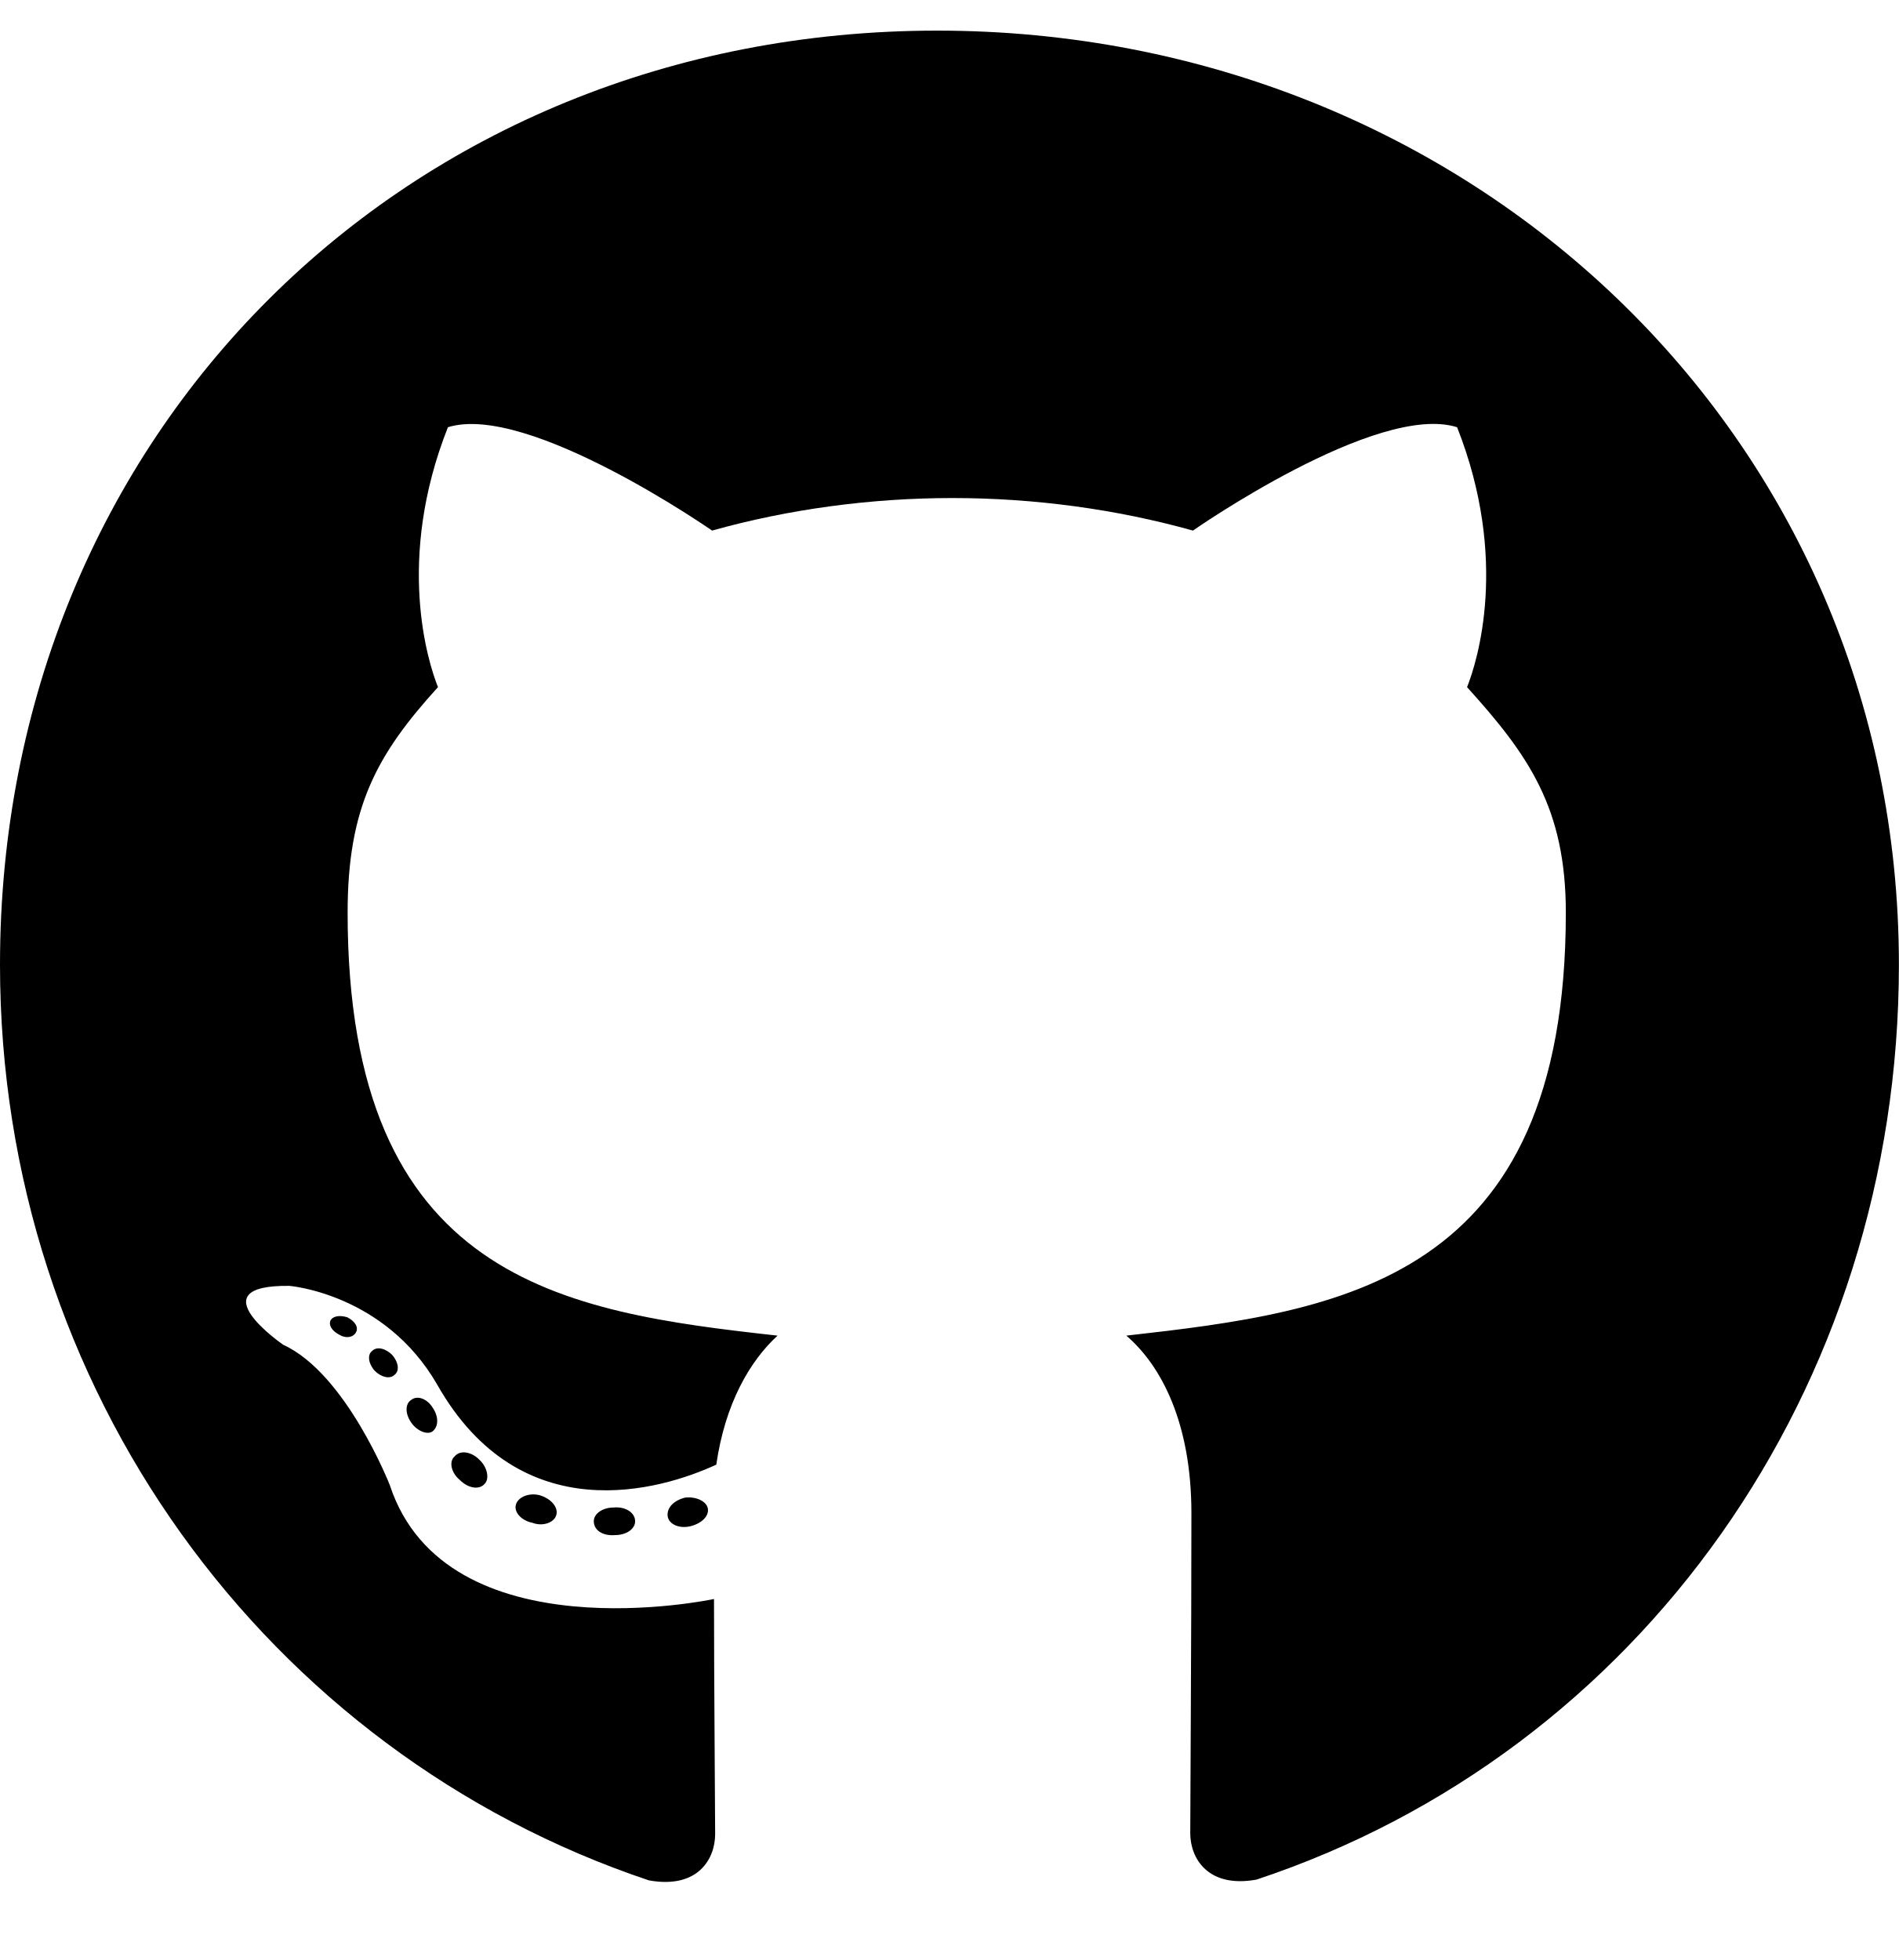
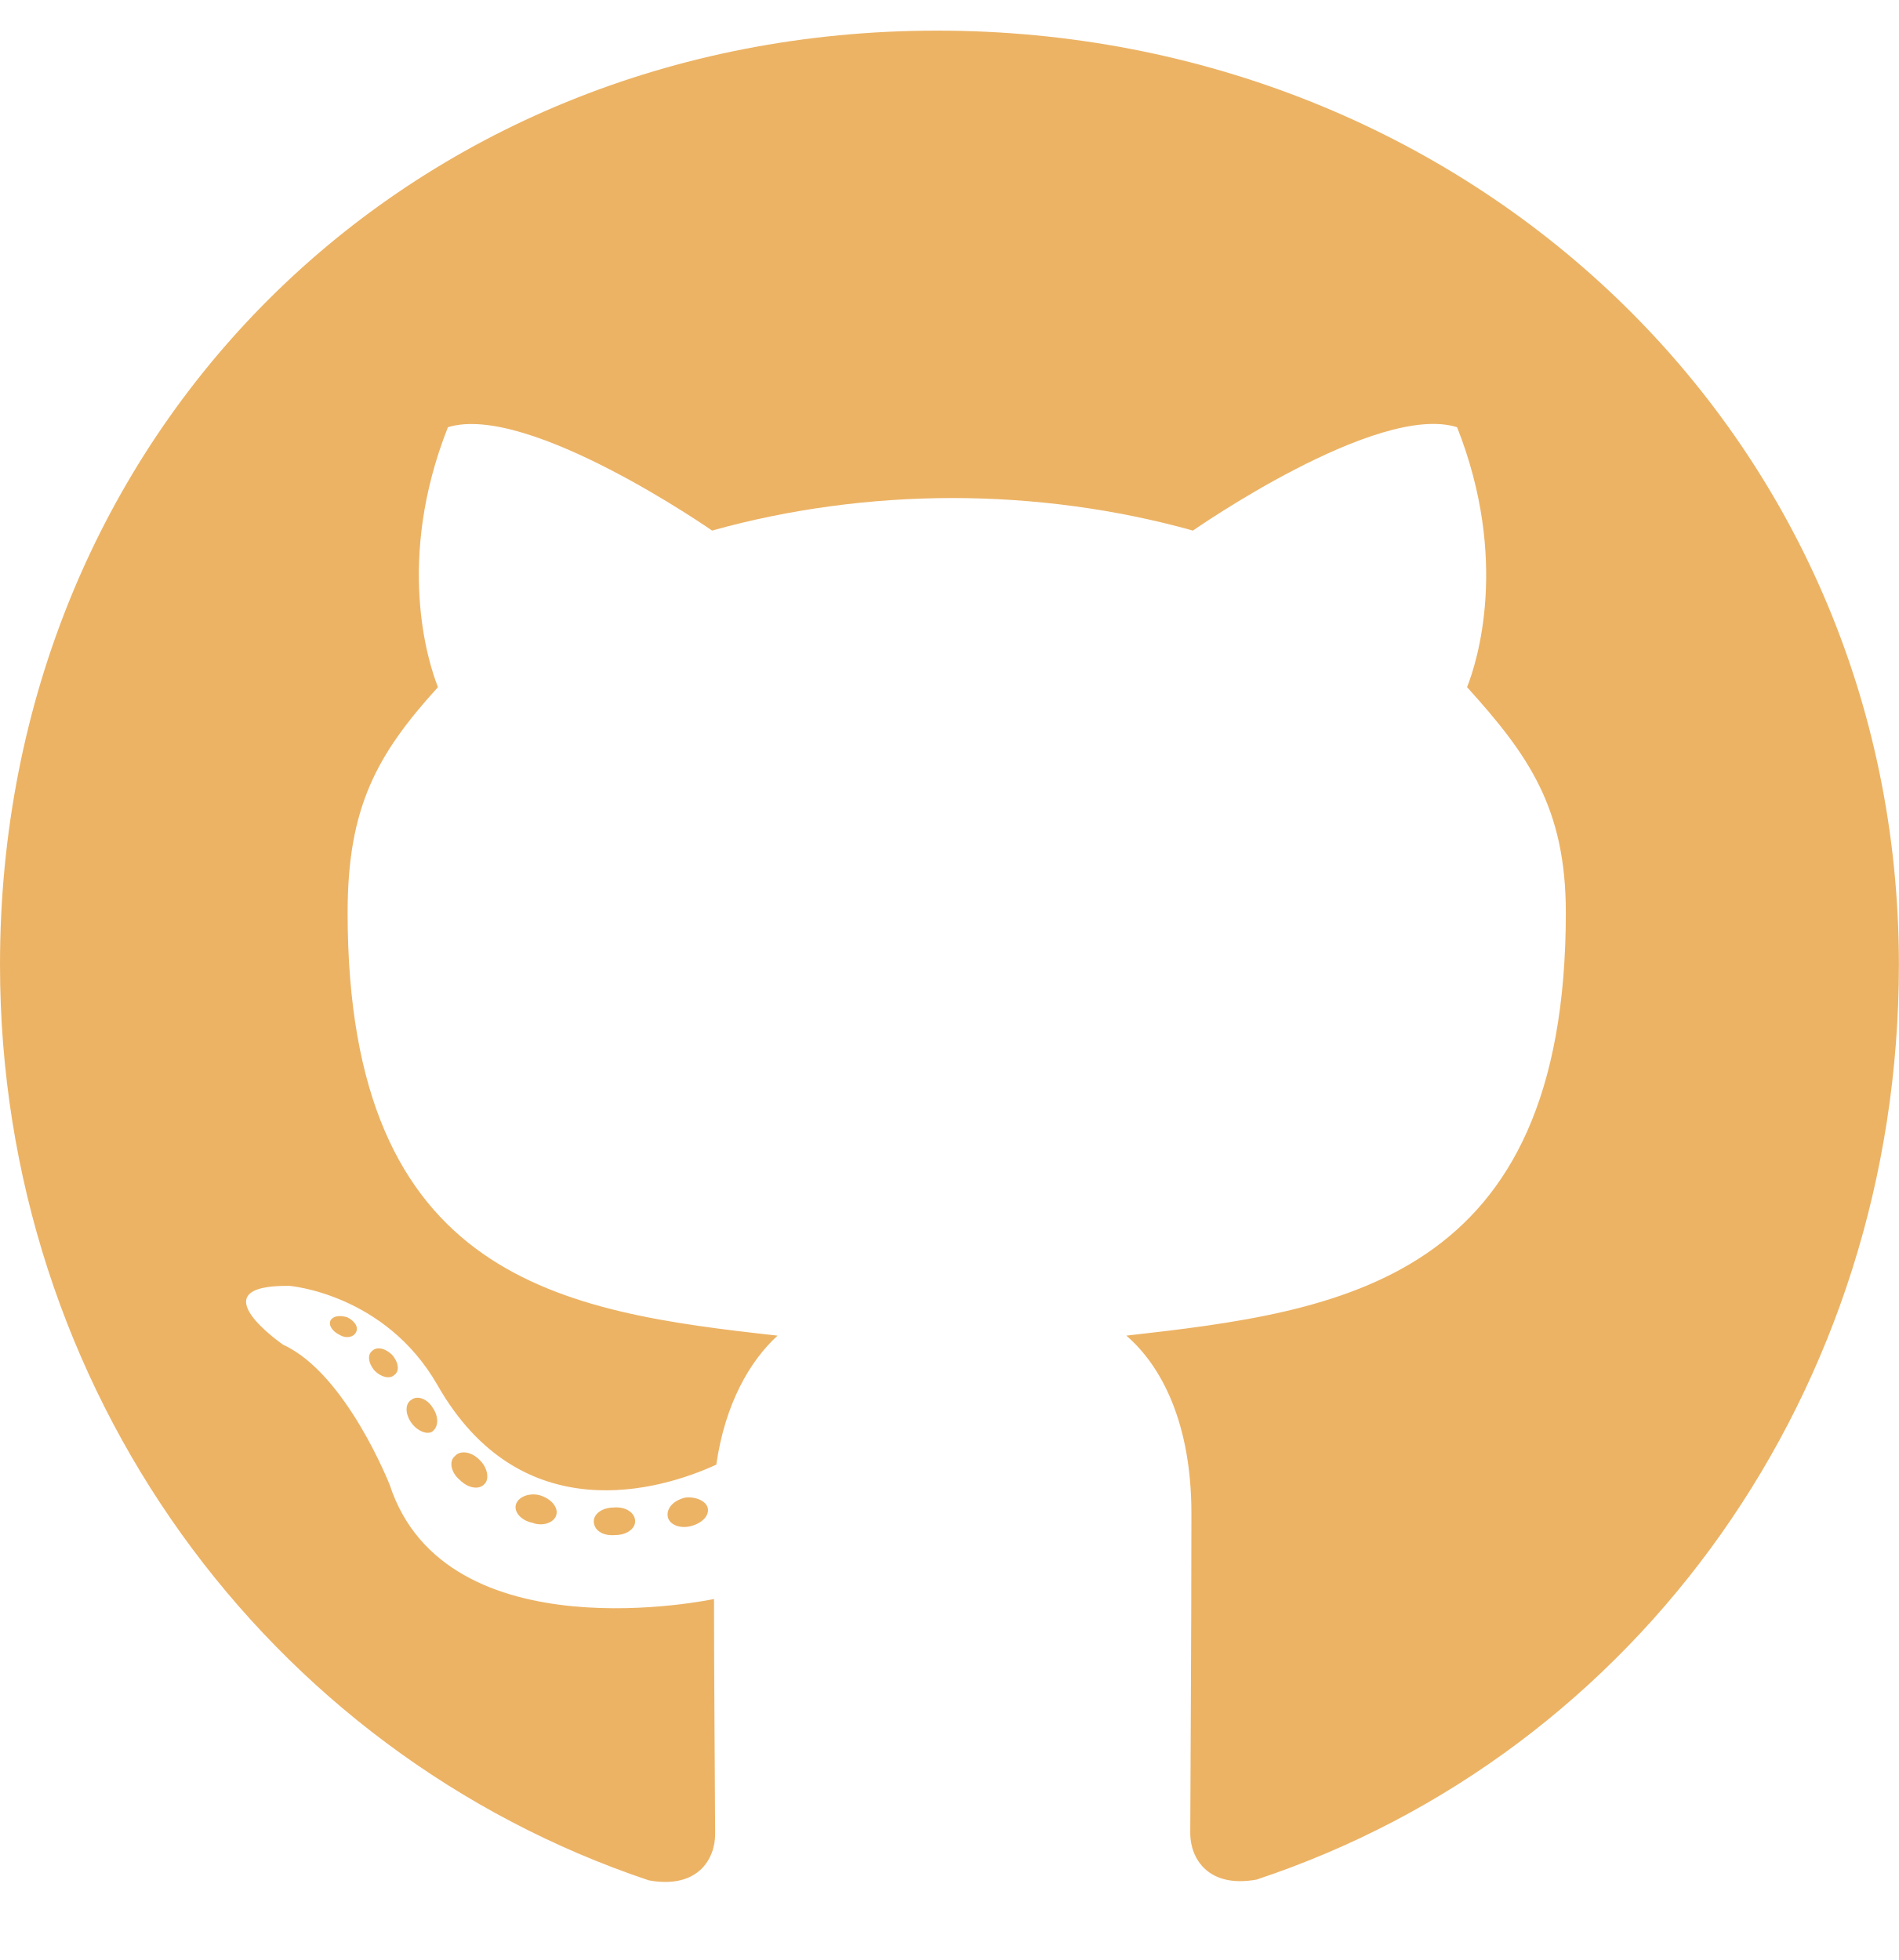
- <svg xmlns="http://www.w3.org/2000/svg" viewBox="0 0 496 512">
-   <path d="M165.9 397.4c0 2-2.3 3.6-5.2 3.6-3.3.3-5.6-1.3-5.6-3.6 0-2 2.3-3.6 5.2-3.6 3-.3 5.6 1.3 5.6 3.6zm-31.1-4.5c-.7 2 1.3 4.3 4.3 4.9 2.6 1 5.6 0 6.2-2s-1.3-4.3-4.3-5.2c-2.6-.7-5.5.3-6.2 2.3zm44.2-1.7c-2.9.7-4.9 2.6-4.6 4.9.3 2 2.9 3.3 5.9 2.6 2.9-.7 4.9-2.6 4.6-4.6-.3-1.9-3-3.2-5.9-2.9zM244.8 8C106.1 8 0 113.3 0 252c0 110.9 69.8 205.8 169.5 239.2 12.8 2.3 17.3-5.6 17.3-12.1 0-6.2-.3-40.4-.3-61.4 0 0-70 15-84.7-29.8 0 0-11.4-29.1-27.8-36.6 0 0-22.9-15.7 1.6-15.4 0 0 24.9 2 38.6 25.8 21.9 38.6 58.6 27.5 72.9 20.9 2.3-16 8.8-27.1 16-33.7-55.9-6.2-112.3-14.3-112.3-110.5 0-27.5 7.6-41.3 23.6-58.9-2.6-6.5-11.1-33.3 2.6-67.9 20.9-6.5 69 27 69 27 20-5.6 41.5-8.5 62.8-8.5s42.8 2.9 62.8 8.5c0 0 48.1-33.6 69-27 13.7 34.7 5.2 61.4 2.6 67.9 16 17.7 25.8 31.5 25.8 58.9 0 96.5-58.9 104.2-114.8 110.5 9.2 7.9 17 22.9 17 46.4 0 33.7-.3 75.4-.3 83.6 0 6.5 4.6 14.4 17.3 12.1C428.2 457.8 496 362.9 496 252 496 113.3 383.5 8 244.8 8zM97.2 352.9c-1.3 1-1 3.3.7 5.2 1.6 1.6 3.9 2.3 5.2 1 1.3-1 1-3.3-.7-5.2-1.6-1.6-3.9-2.3-5.2-1zm-10.8-8.1c-.7 1.3.3 2.9 2.3 3.9 1.6 1 3.6.7 4.3-.7.7-1.3-.3-2.9-2.3-3.9-2-.6-3.6-.3-4.3.7zm32.4 35.6c-1.6 1.3-1 4.3 1.3 6.2 2.3 2.3 5.2 2.6 6.5 1 1.3-1.3.7-4.3-1.3-6.2-2.2-2.3-5.2-2.6-6.5-1zm-11.4-14.7c-1.6 1-1.6 3.6 0 5.9 1.6 2.3 4.3 3.3 5.6 2.3 1.6-1.3 1.6-3.9 0-6.2-1.4-2.3-4-3.3-5.6-2z" />
+ <svg xmlns="http://www.w3.org/2000/svg" viewBox="0 0 496 512" version="1.1" id="svg4">
+   <defs id="defs8" />
+   <path d="M165.9 397.4c0 2-2.3 3.6-5.2 3.6-3.3.3-5.6-1.3-5.6-3.6 0-2 2.3-3.6 5.2-3.6 3-.3 5.6 1.3 5.6 3.6zm-31.1-4.5c-.7 2 1.3 4.3 4.3 4.9 2.6 1 5.6 0 6.2-2s-1.3-4.3-4.3-5.2c-2.6-.7-5.5.3-6.2 2.3zm44.2-1.7c-2.9.7-4.9 2.6-4.6 4.9.3 2 2.9 3.3 5.9 2.6 2.9-.7 4.9-2.6 4.6-4.6-.3-1.9-3-3.2-5.9-2.9zM244.8 8C106.1 8 0 113.3 0 252c0 110.9 69.8 205.8 169.5 239.2 12.8 2.3 17.3-5.6 17.3-12.1 0-6.2-.3-40.4-.3-61.4 0 0-70 15-84.7-29.8 0 0-11.4-29.1-27.8-36.6 0 0-22.9-15.7 1.6-15.4 0 0 24.9 2 38.6 25.8 21.9 38.6 58.6 27.5 72.9 20.9 2.3-16 8.8-27.1 16-33.7-55.9-6.2-112.3-14.3-112.3-110.5 0-27.5 7.6-41.3 23.6-58.9-2.6-6.5-11.1-33.3 2.6-67.9 20.9-6.5 69 27 69 27 20-5.6 41.5-8.5 62.8-8.5s42.8 2.9 62.8 8.5c0 0 48.1-33.6 69-27 13.7 34.7 5.2 61.4 2.6 67.9 16 17.7 25.8 31.5 25.8 58.9 0 96.5-58.9 104.2-114.8 110.5 9.2 7.9 17 22.9 17 46.4 0 33.7-.3 75.4-.3 83.6 0 6.5 4.6 14.4 17.3 12.1C428.2 457.8 496 362.9 496 252 496 113.3 383.5 8 244.8 8zM97.2 352.9c-1.3 1-1 3.3.7 5.2 1.6 1.6 3.9 2.3 5.2 1 1.3-1 1-3.3-.7-5.2-1.6-1.6-3.9-2.3-5.2-1zm-10.8-8.1c-.7 1.3.3 2.9 2.3 3.9 1.6 1 3.6.7 4.3-.7.7-1.3-.3-2.9-2.3-3.9-2-.6-3.6-.3-4.3.7zm32.4 35.6c-1.6 1.3-1 4.3 1.3 6.2 2.3 2.3 5.2 2.6 6.5 1 1.3-1.3.7-4.3-1.3-6.2-2.2-2.3-5.2-2.6-6.5-1zm-11.4-14.7c-1.6 1-1.6 3.6 0 5.9 1.6 2.3 4.3 3.3 5.6 2.3 1.6-1.3 1.6-3.9 0-6.2-1.4-2.3-4-3.3-5.6-2z" id="path2" style="fill:#ecb365;fill-opacity:1" />
</svg>
